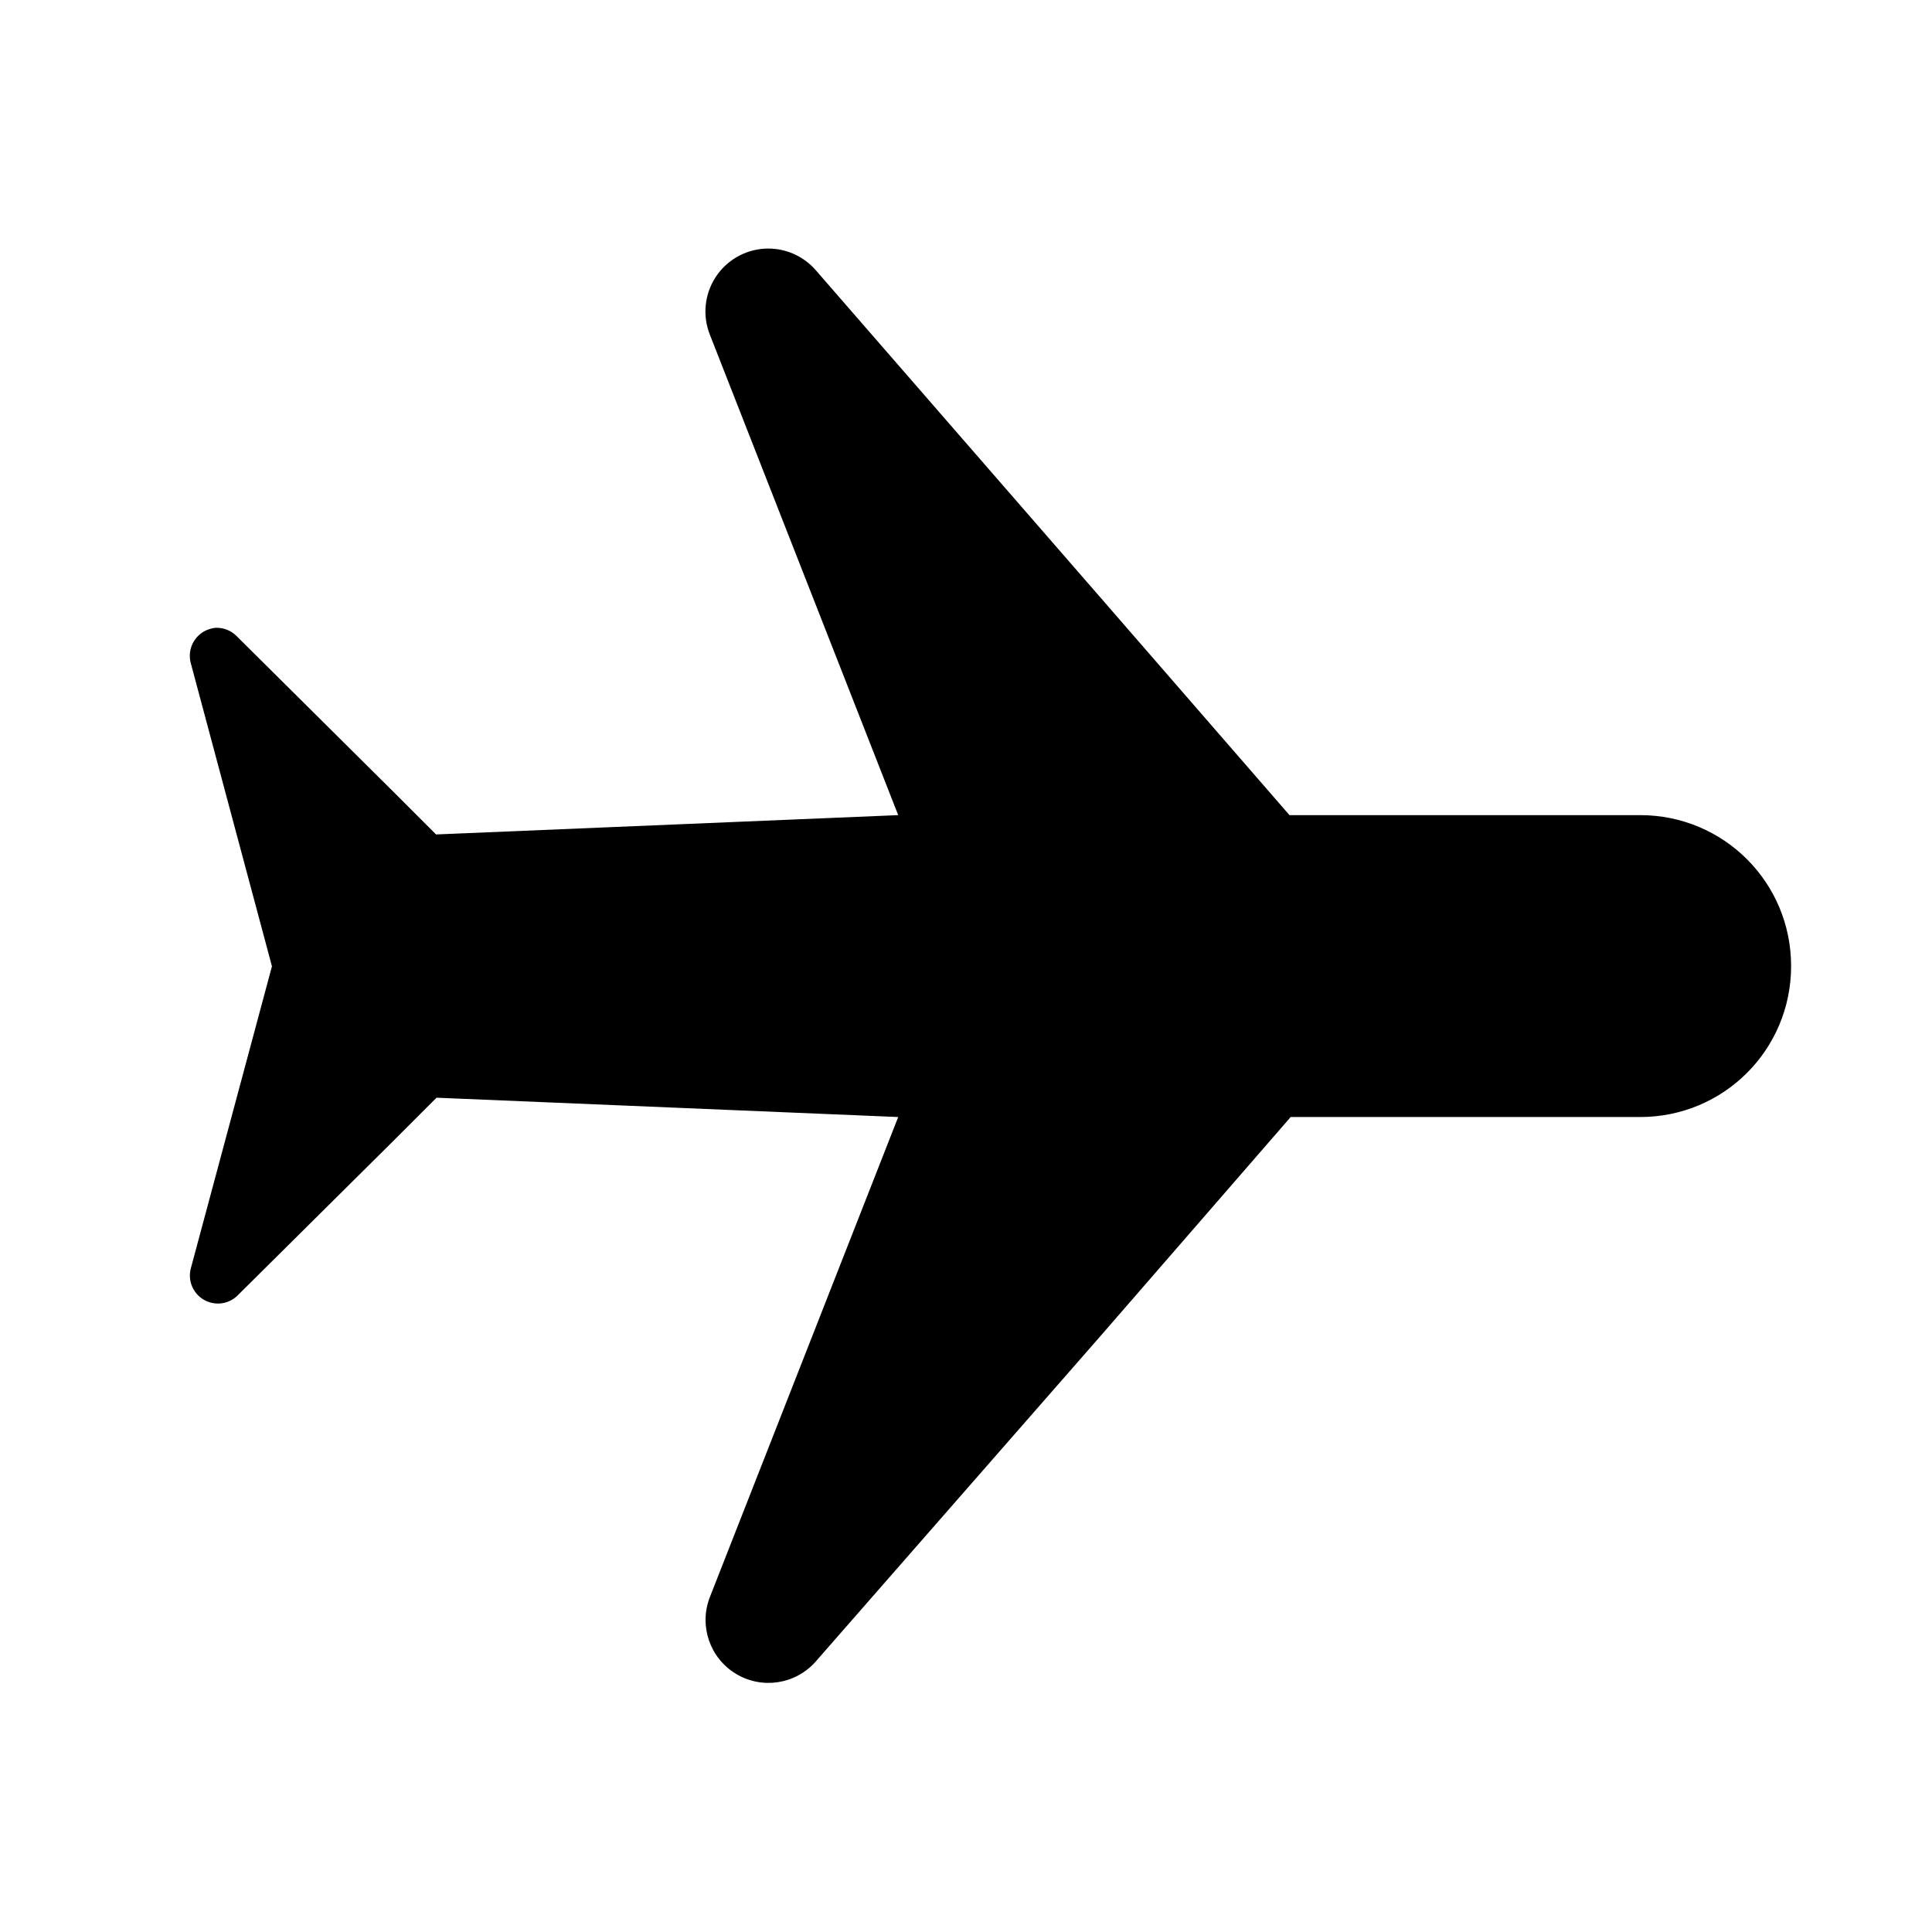
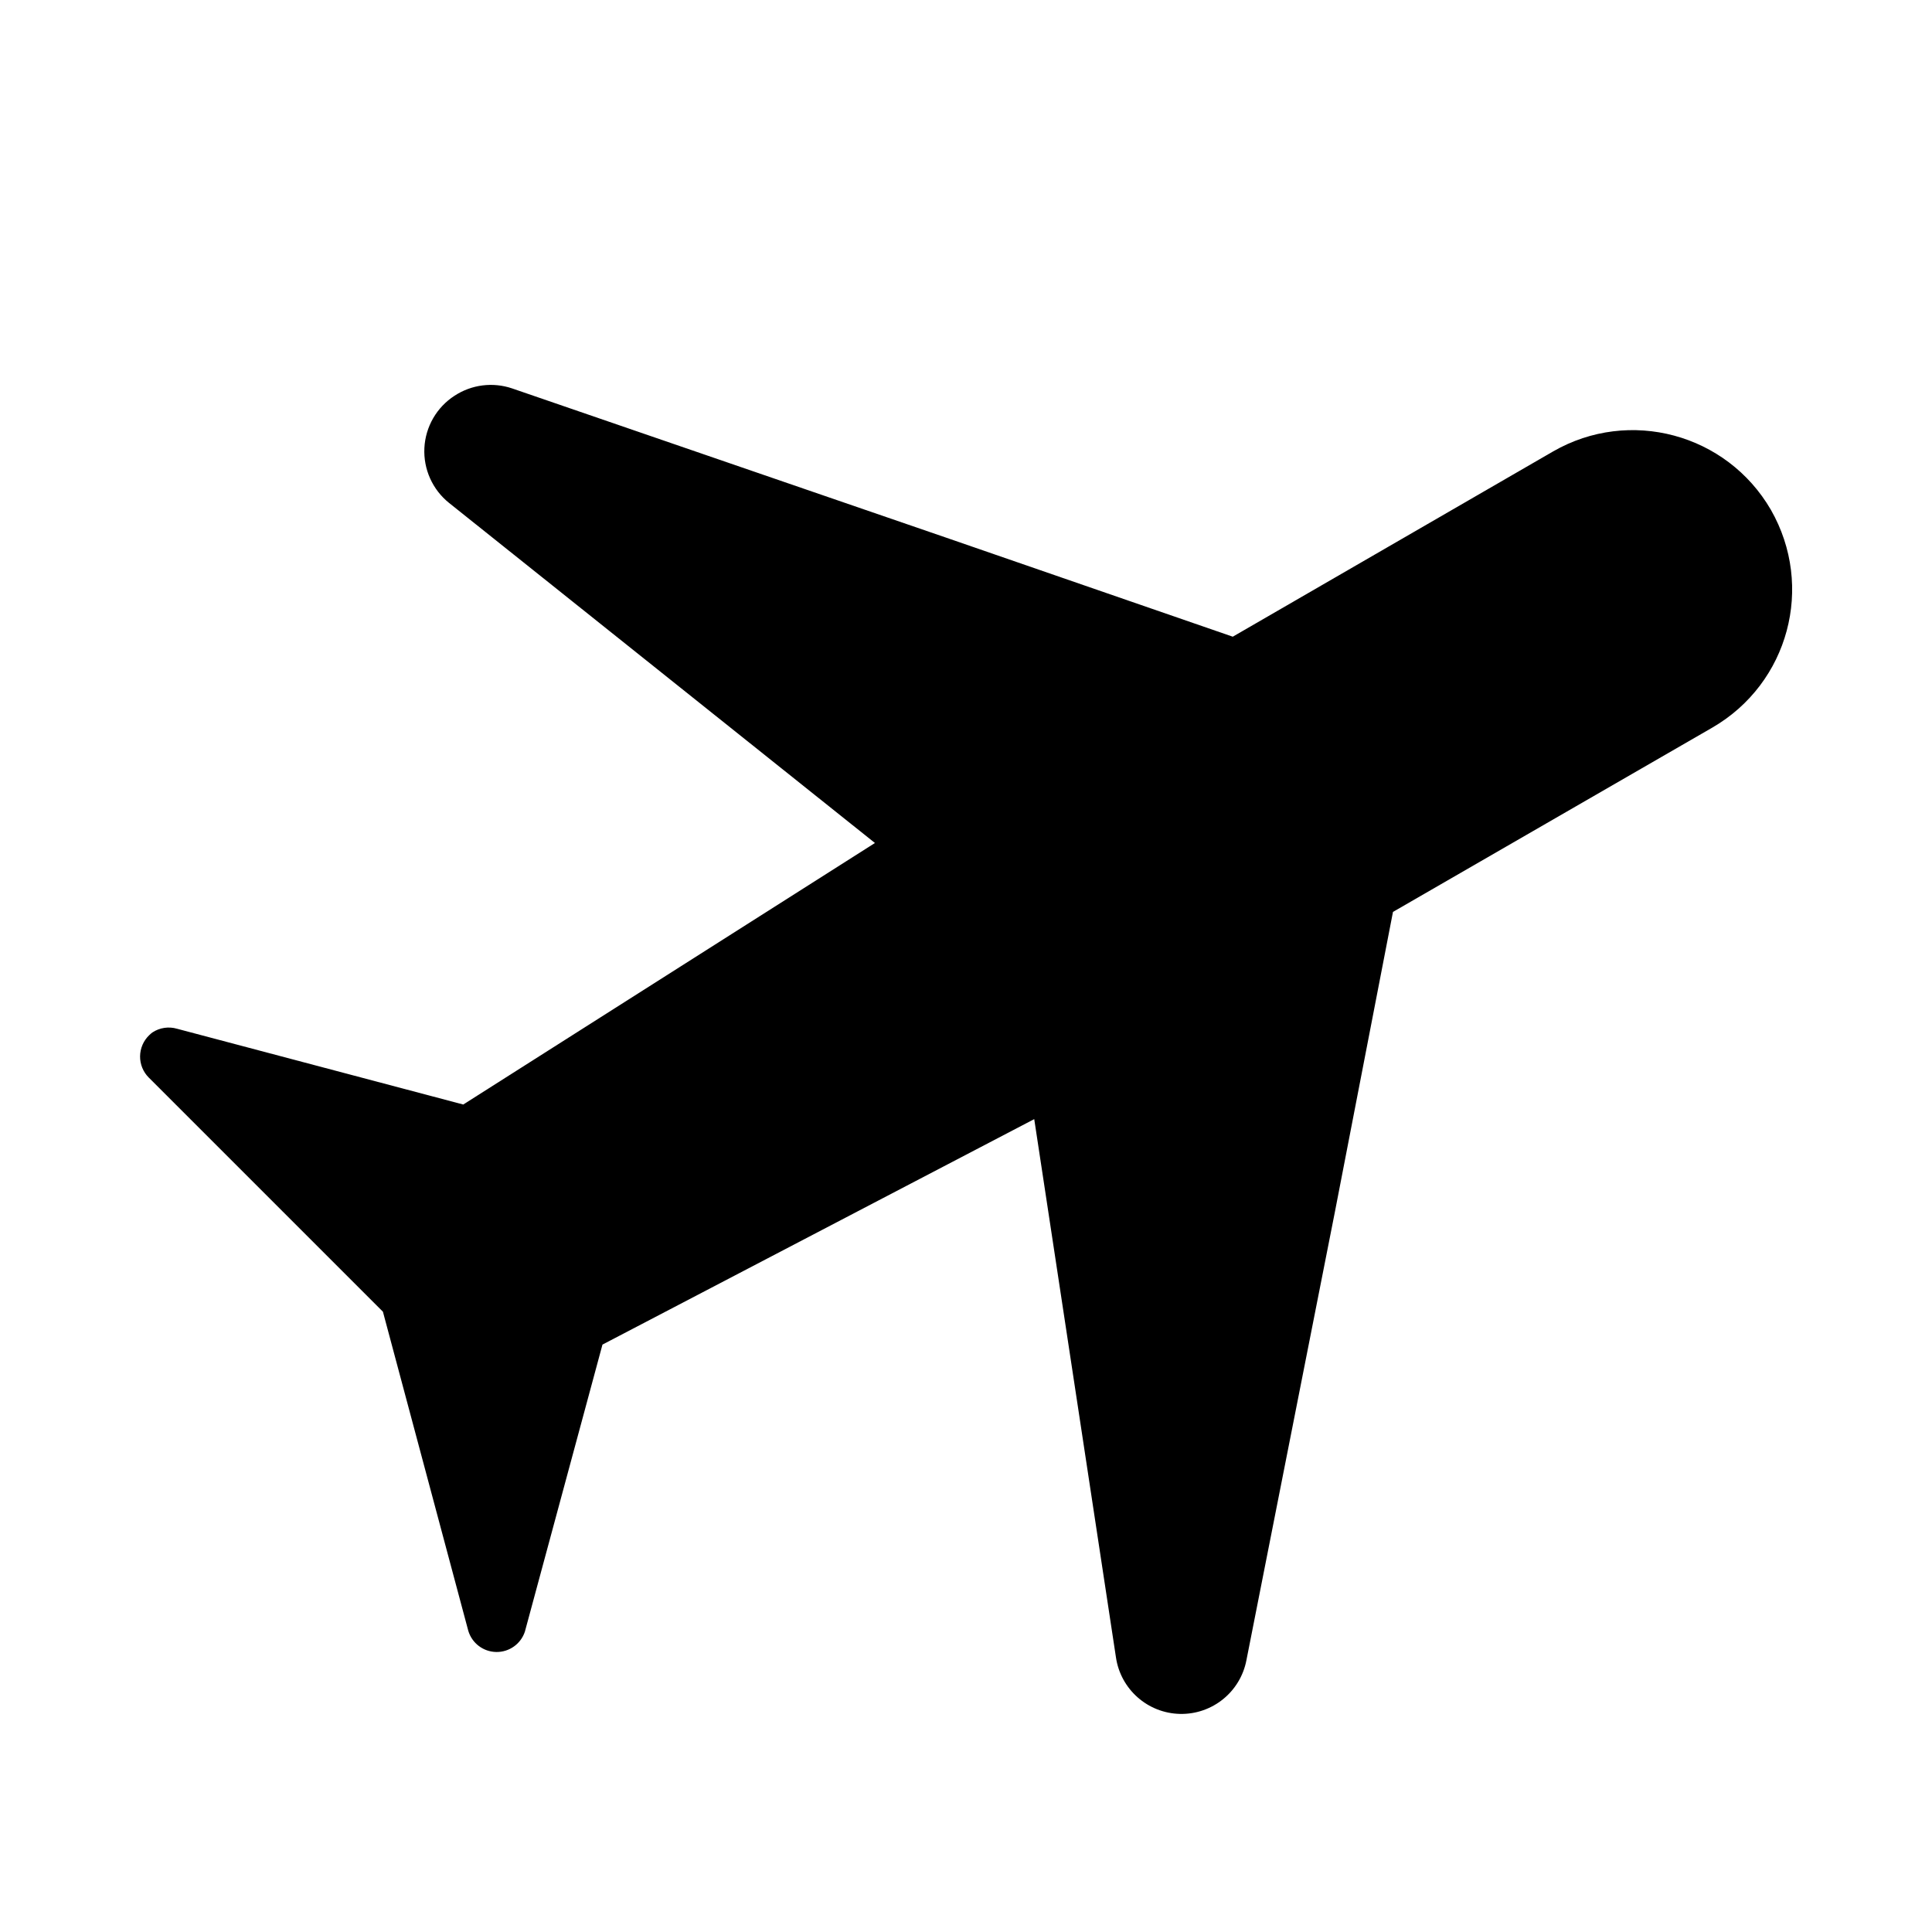
<svg xmlns="http://www.w3.org/2000/svg" id="svg8" version="1.1" viewBox="0 0 4.233 4.233" height="16" width="16">
  <defs id="defs2" />
  <g id="layer3" style="display:inline">
-     <path id="rect889" style="fill:#000000;stroke-width:3.268;stroke-linecap:round;stroke-linejoin:round;paint-order:stroke markers fill" d="M 6.334 2.059 A 0.521 0.521 0 0 0 5.877 2.768 L 7.438 6.75 L 3.611 6.91 L 3.256 6.555 L 1.963 5.271 A 0.232 0.232 0 0 0 1.781 5.199 A 0.232 0.232 0 0 0 1.75 5.205 A 0.232 0.232 0 0 0 1.58 5.492 L 2.252 8.002 L 1.58 10.504 A 0.232 0.232 0 0 0 1.963 10.732 L 3.256 9.449 L 3.615 9.09 L 7.438 9.25 L 5.877 13.229 A 0.521 0.521 0 0 0 6.754 13.76 L 9.117 11.059 L 10.688 9.25 L 13.582 9.25 C 14.275 9.25 14.832 8.692 14.832 8 C 14.832 7.308 14.275 6.75 13.582 6.75 L 10.678 6.75 L 9.117 4.953 L 6.754 2.236 A 0.521 0.521 0 0 0 6.334 2.059 z " transform="scale(0.2645833)" />
-     <circle style="fill:none;stroke:none;stroke-width:1.426;stroke-linecap:round;stroke-linejoin:round;stroke-miterlimit:4;stroke-dasharray:none;paint-order:stroke markers fill" id="path854" cx="2.117" cy="2.117" r="2.117" />
+     <path id="rect889" style="fill:#000000;stroke-width:0.912;stroke-linecap:round;stroke-linejoin:round;paint-order:stroke markers fill" d="M 0.996,0.867 A 0.145,0.145 0 0 0 0.984,1.102 L 1.917,1.847 1.015,2.42 0.879,2.384 0.388,2.254 a 0.065,0.065 0 0 0 -0.054,0.008 0.065,0.065 0 0 0 -0.007,0.006 0.065,0.065 0 0 0 -0.001,0.093 l 0.513,0.513 0.187,0.699 a 0.065,0.065 0 0 0 0.124,0.002 L 1.283,3.083 1.32,2.946 2.266,2.452 2.445,3.631 a 0.145,0.145 0 0 0 0.286,0.006 L 2.925,2.654 3.052,1.998 3.752,1.594 C 3.919,1.497 3.976,1.285 3.88,1.117 3.783,0.95 3.57,0.893 3.403,0.989 L 2.701,1.395 2.073,1.178 1.122,0.851 a 0.145,0.145 0 0 0 -0.126,0.016 z" />
  </g>
</svg>
